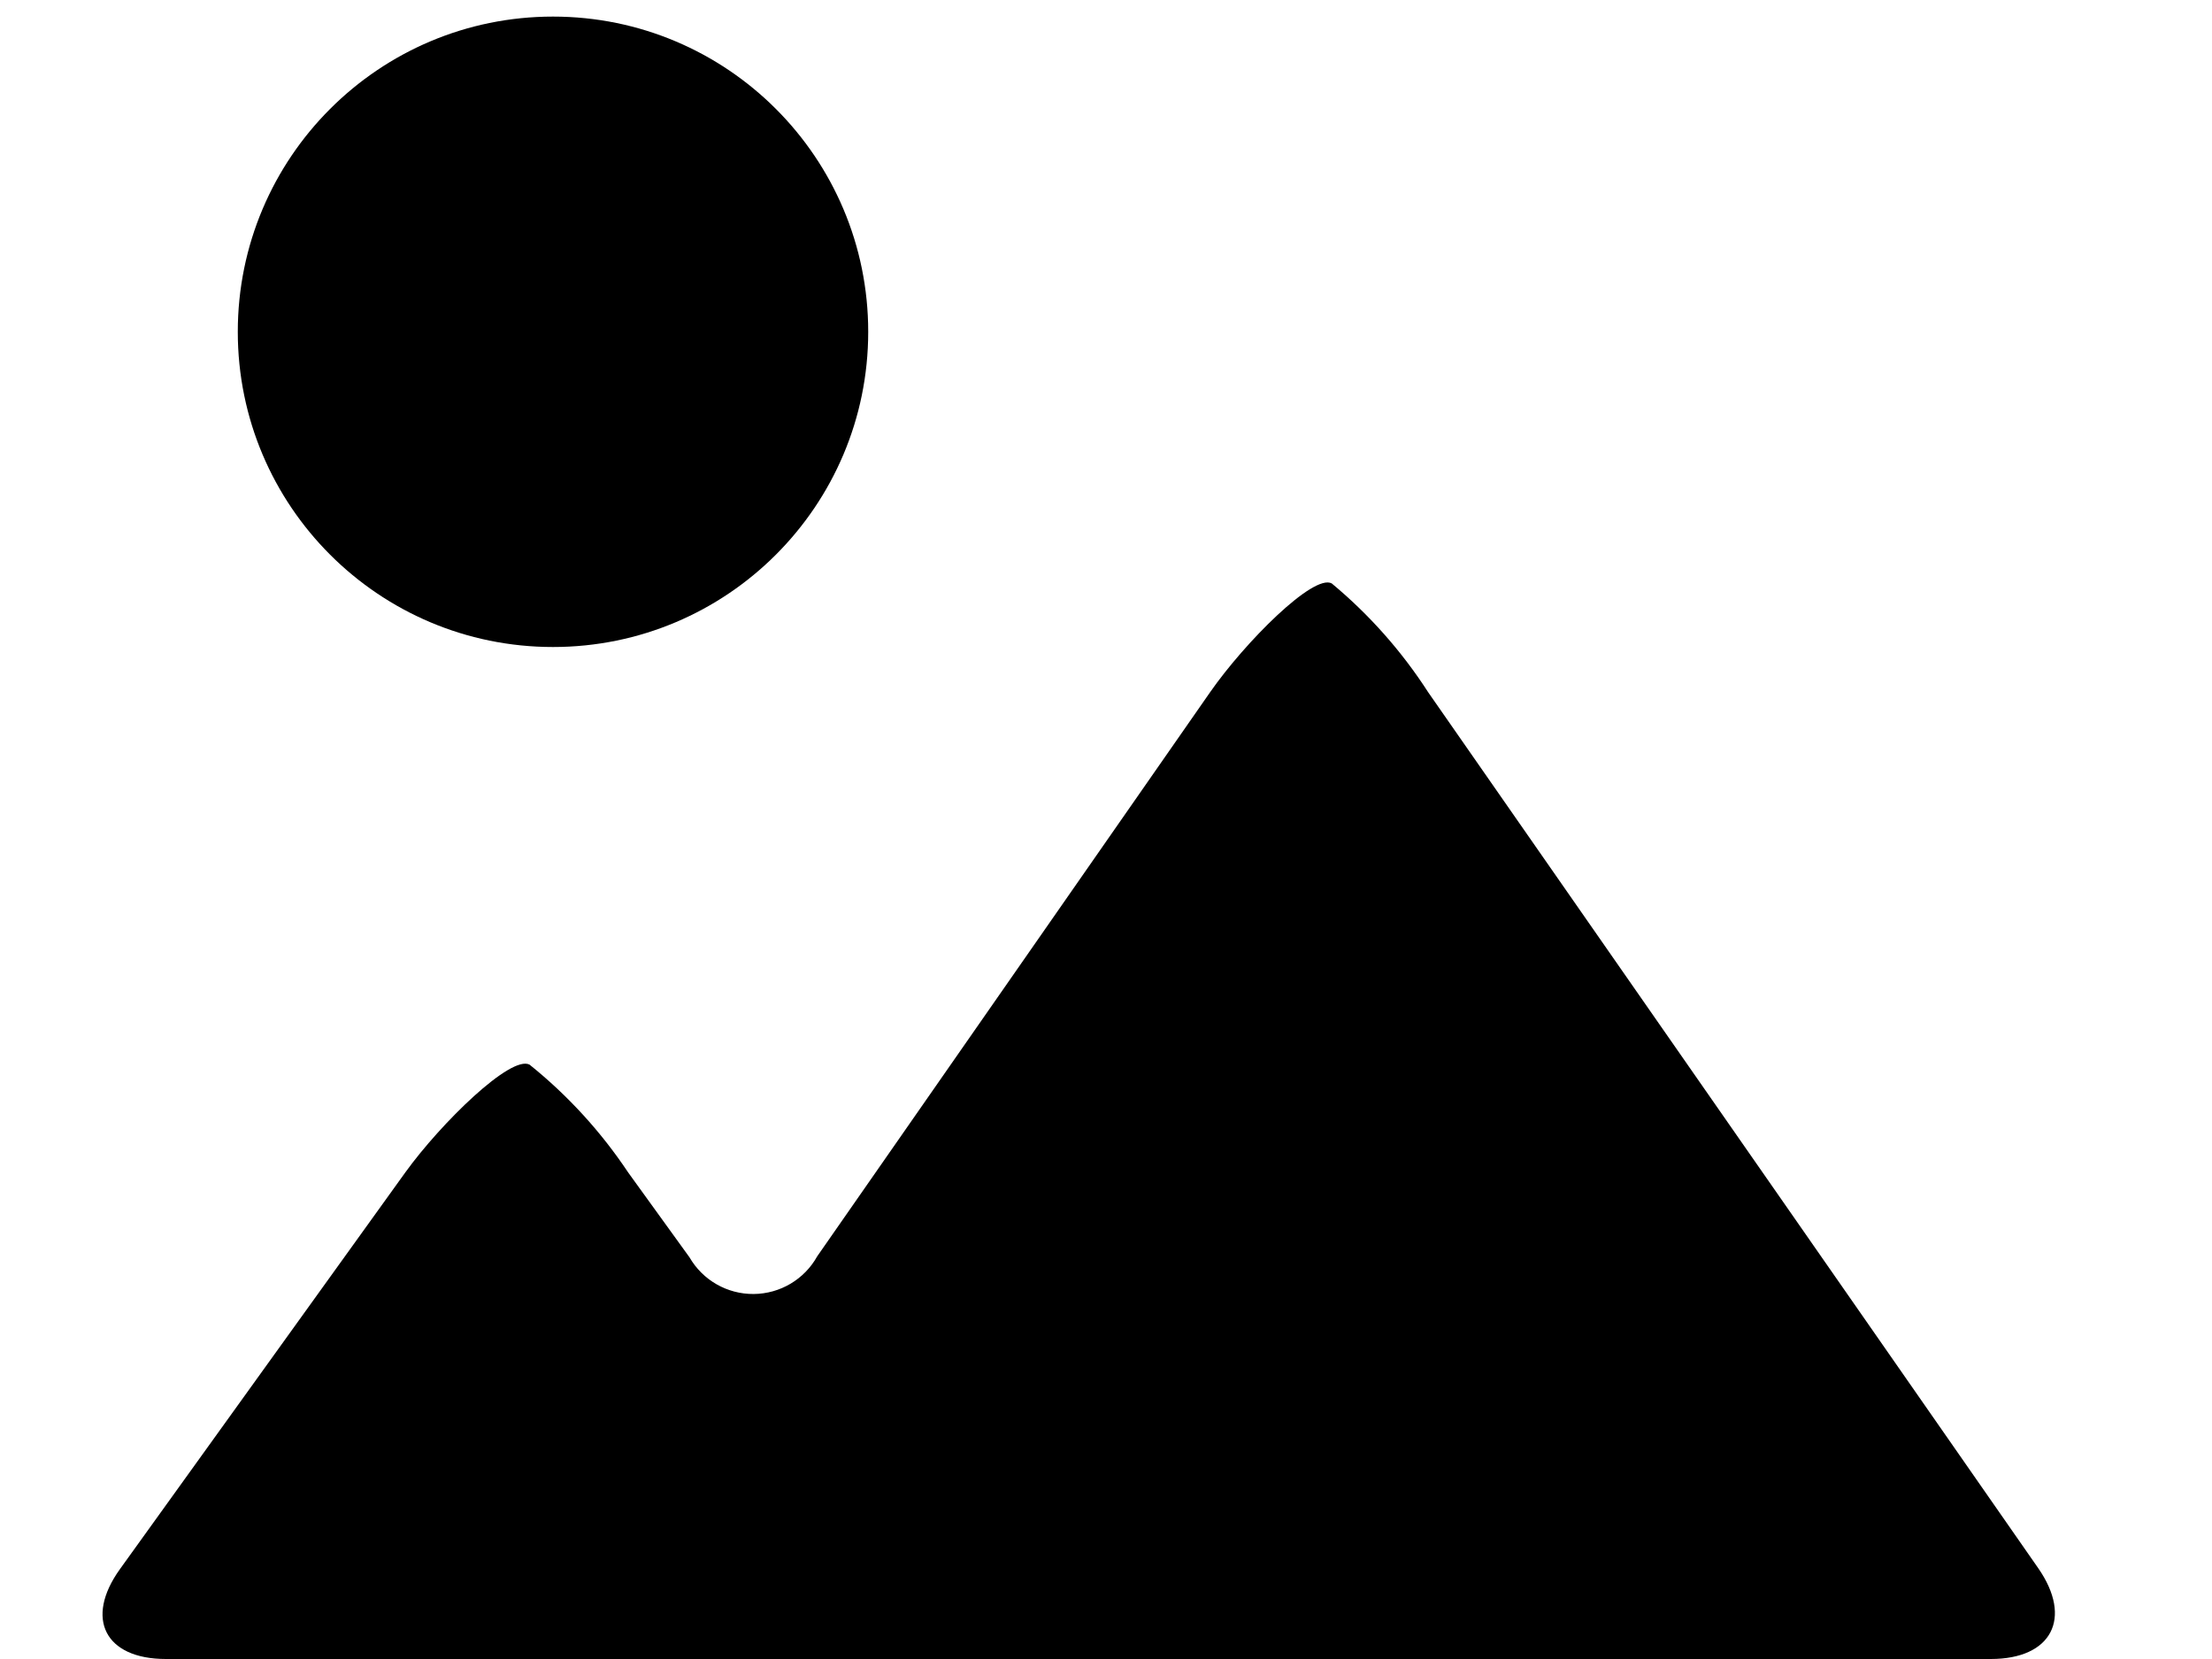
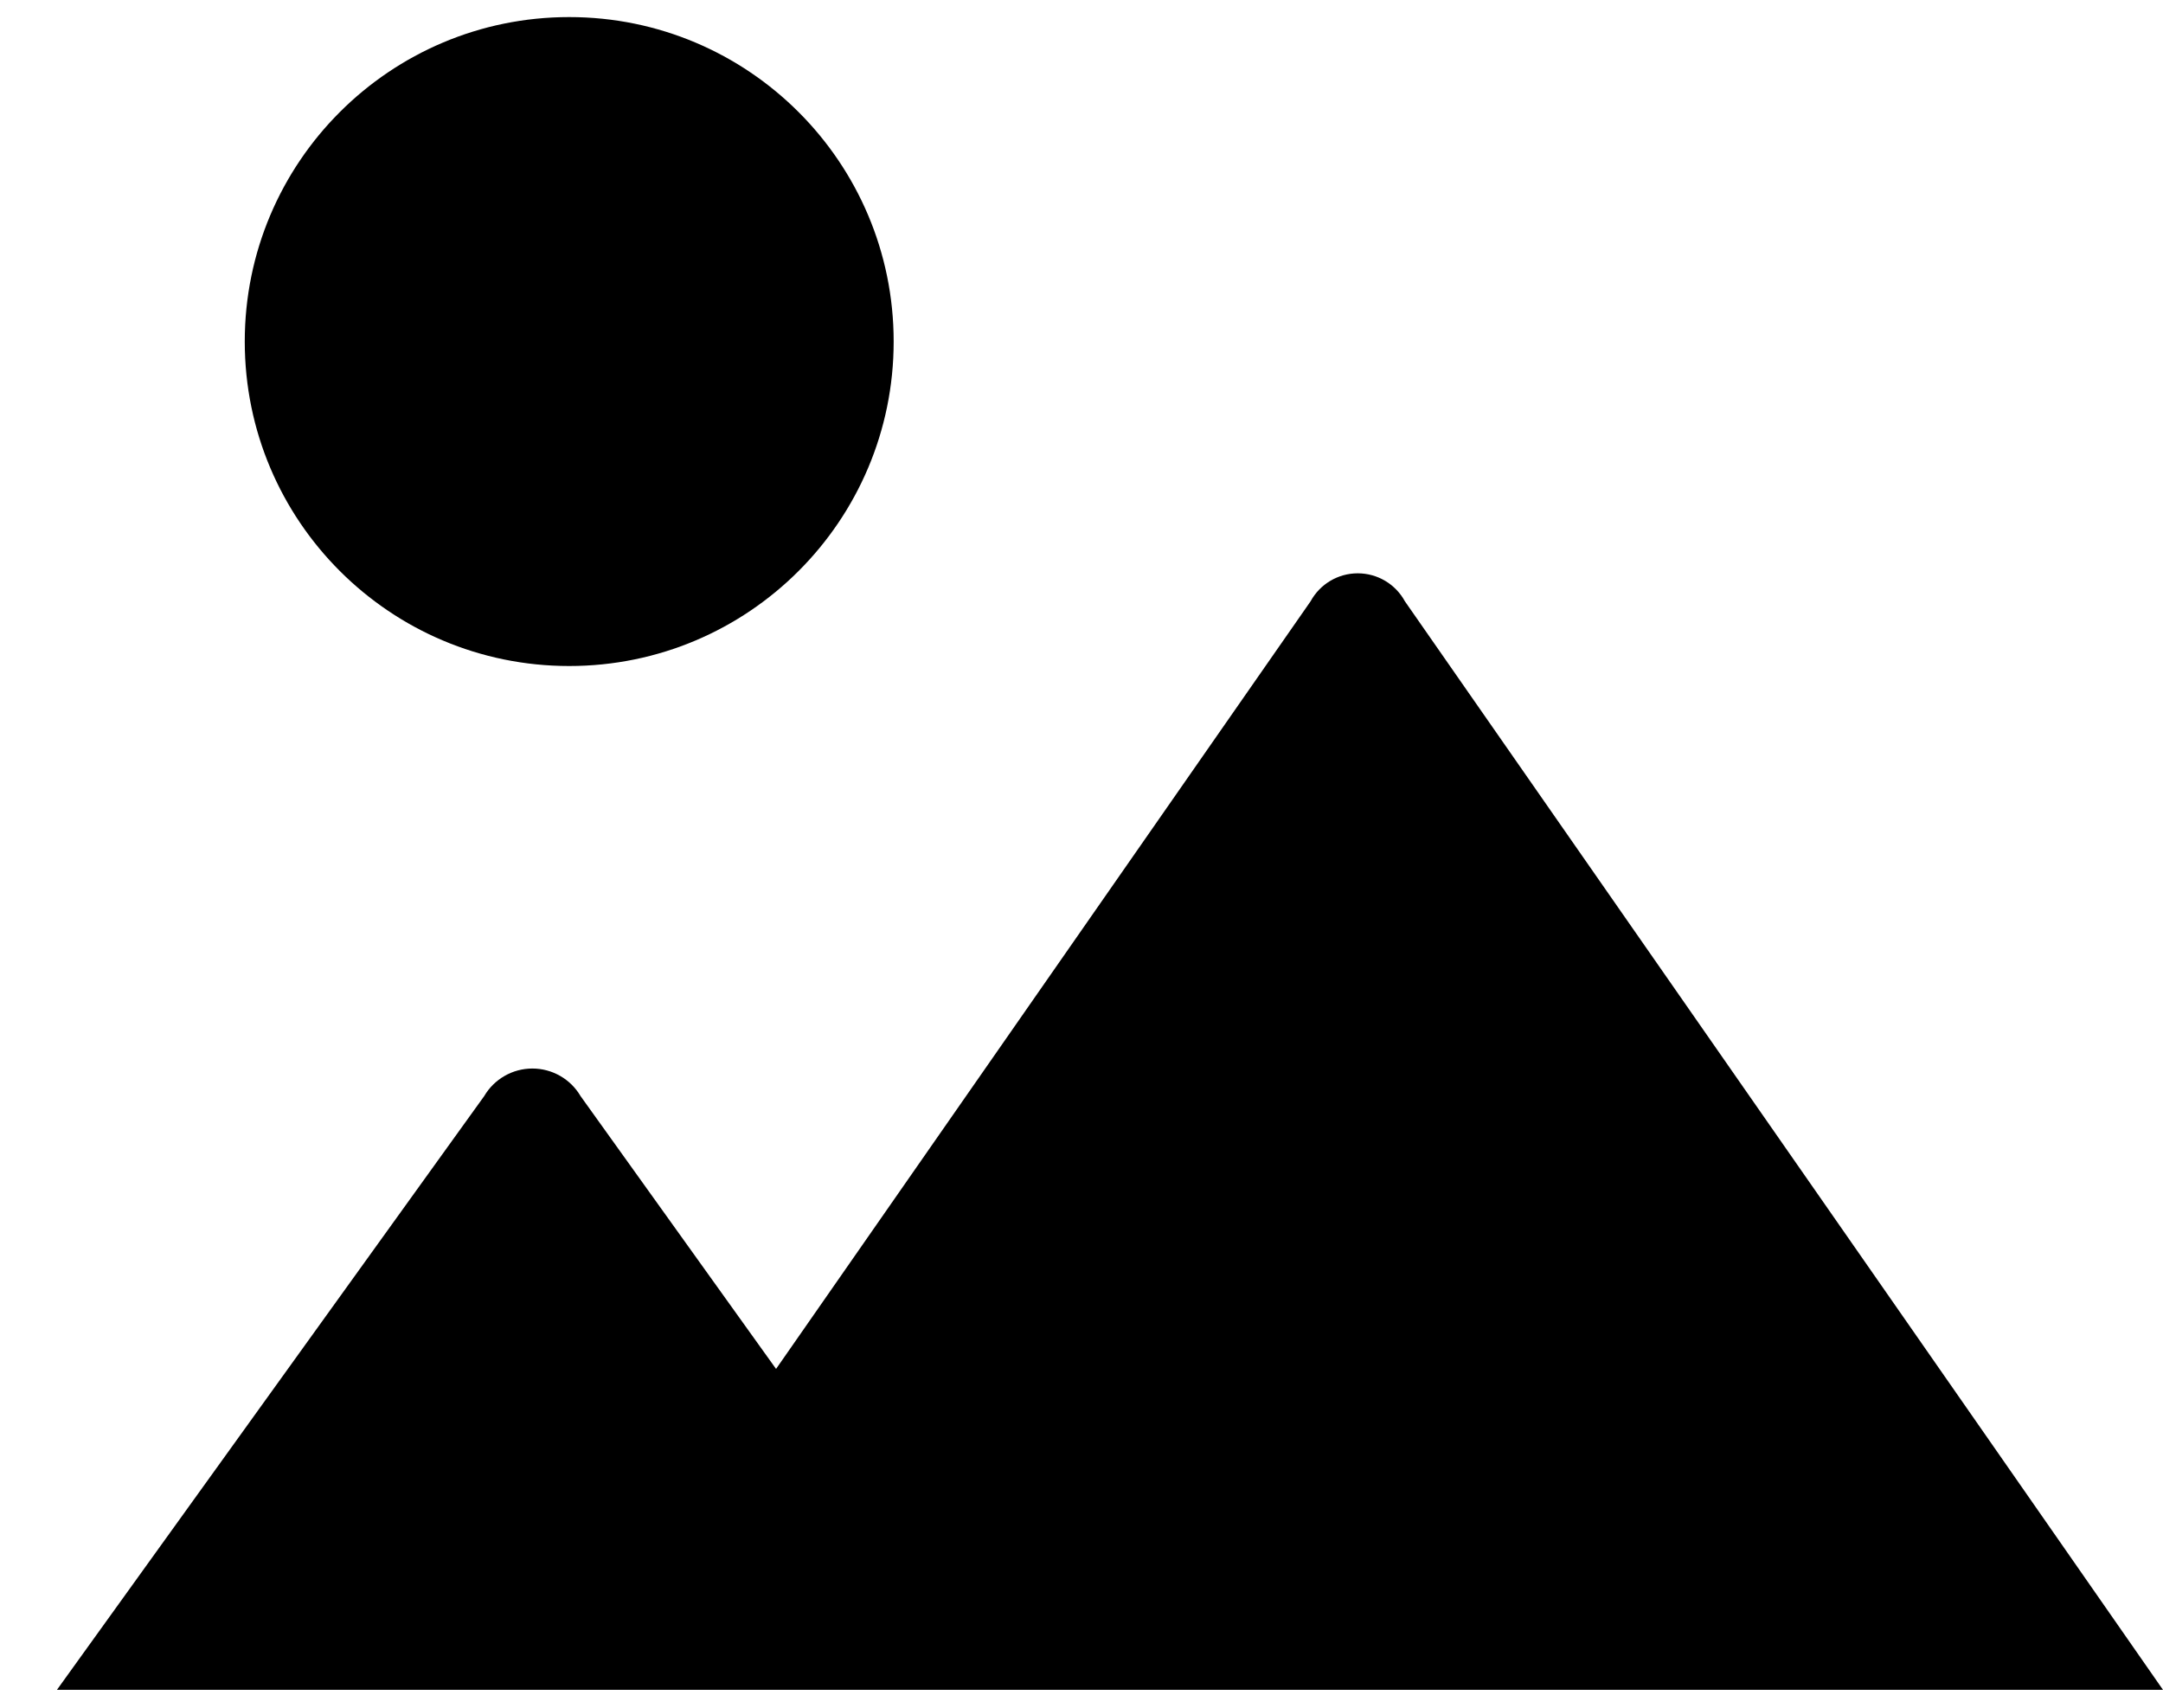
- <svg xmlns="http://www.w3.org/2000/svg" id="svg" width="20" height="15" viewBox="0 0 20 15">
-   <path d="M12.913,6.259a4.327,4.327,0,0,0-.872-.984c-.165-.09-.786.533-1.1.984l-3.552,5.1a.664.664,0,0,1-1.155.009L5.679,10.6a4.333,4.333,0,0,0-.891-.974c-.169-.089-.8.527-1.123.974L1.084,14.188C.763,14.635.95,15,1.5,15H18c.55,0,.743-.369.429-.821Z" fill="currentColor" />
-   <circle cx="5" cy="3" r="2.85" fill="currentColor" />
+ <svg xmlns="http://www.w3.org/2000/svg" id="a55562e6-6375-4e15-aaf7-70183a54c251" data-name="all icons" width="19" height="15" viewBox="0 0 19 15">
+   <g>
+     <path d="M11.512,5.282,6.817,12.024,5.1,9.628a.491.491,0,0,0-.847,0L.5,14.843H19L12.341,5.282A.472.472,0,0,0,11.512,5.282Z" fill="currentColor" />
+     <circle cx="5" cy="3" r="2.85" fill="currentColor" />
+   </g>
</svg>
